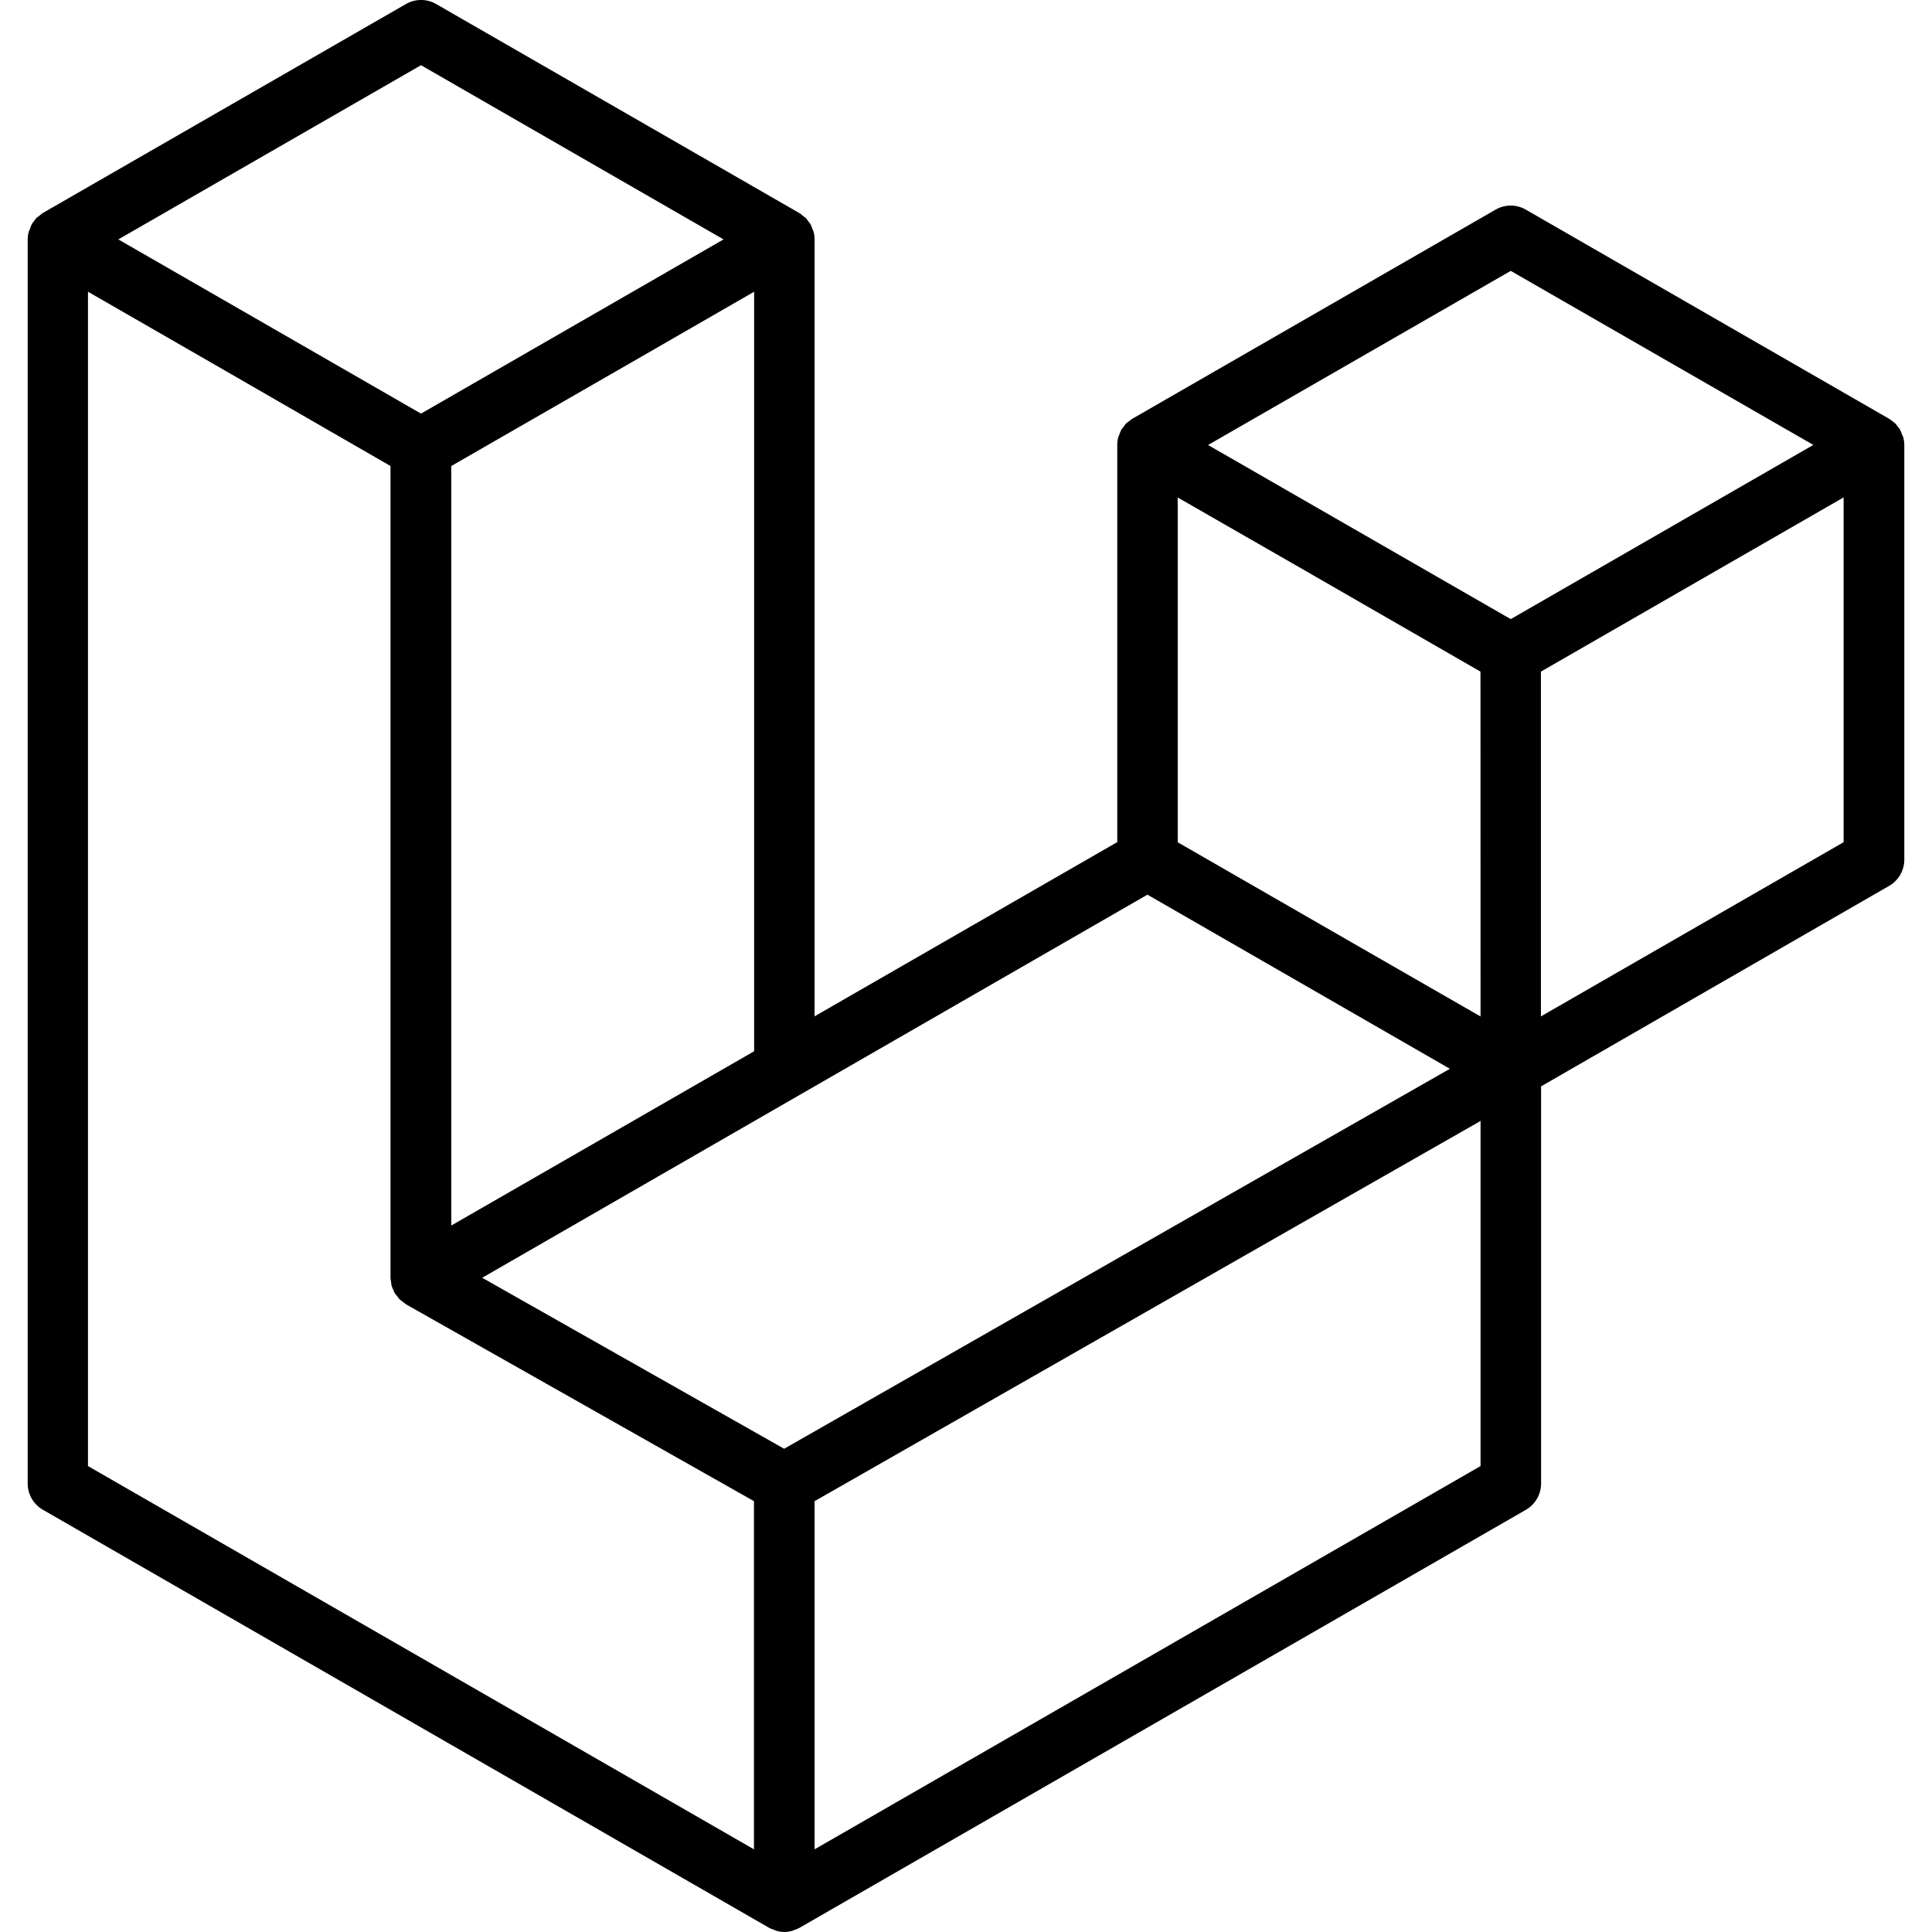
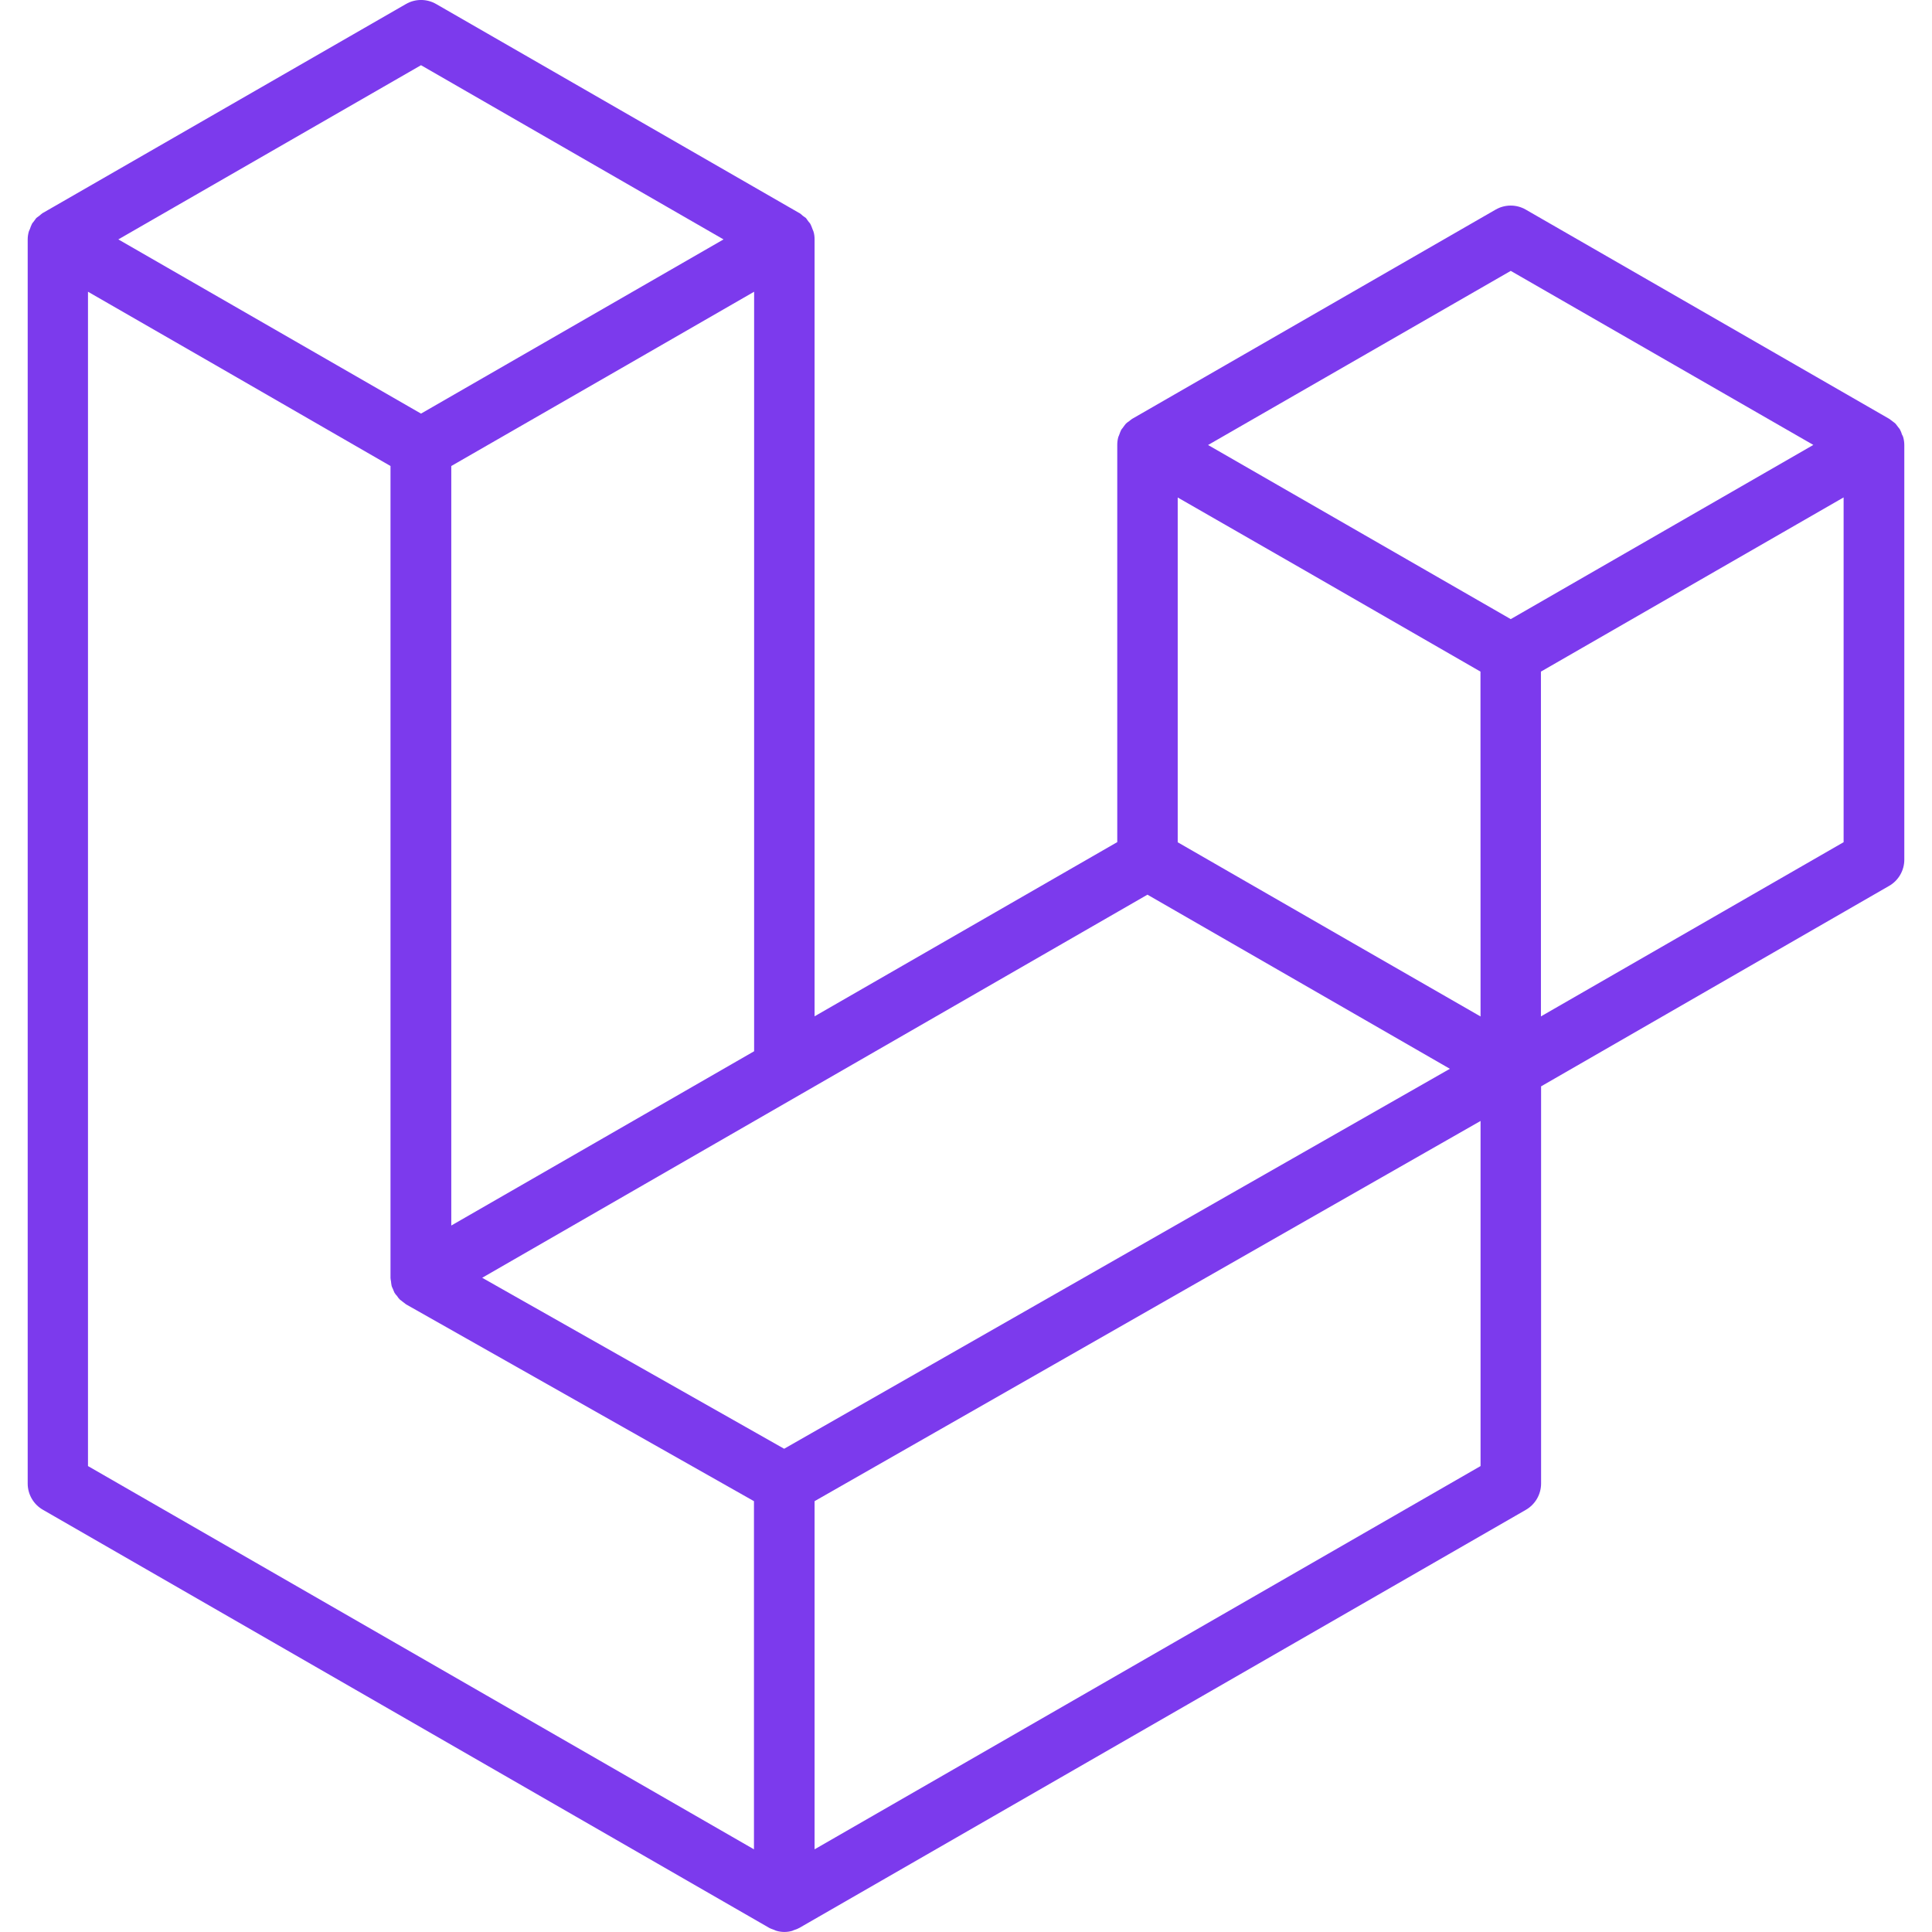
- <svg xmlns="http://www.w3.org/2000/svg" width="24" height="24" preserveAspectRatio="xMidYMid meet" role="img" viewBox="0 0 24 24">
+ <svg xmlns="http://www.w3.org/2000/svg" width="24" height="24" preserveAspectRatio="xMidYMid meet" fill="#7c3aed" role="img" viewBox="0 0 24 24">
  <path d="M23.642 5.43a.364.364 0 01.014.1v5.149c0 .135-.073.26-.189.326l-4.323 2.49v4.934a.378.378 0 01-.188.326L9.93 23.949a.316.316 0 01-.066.027c-.008.002-.016.008-.024.01a.348.348 0 01-.192 0c-.011-.002-.02-.008-.03-.012-.02-.008-.042-.014-.062-.025L.533 18.755a.376.376 0 01-.189-.326V2.974c0-.033.005-.066.014-.098.003-.012.01-.02.014-.032a.369.369 0 01.023-.058c.004-.013.015-.022.023-.033l.033-.045c.012-.01.025-.018.037-.027.014-.012.027-.024.041-.034H.53L5.043.05a.375.375 0 01.375 0L9.93 2.647h.002c.015.01.027.021.04.033l.038.027c.013.014.02.03.033.045.008.011.02.021.025.033.01.02.017.038.024.058.003.011.01.021.013.032.01.031.014.064.014.098v9.652l3.76-2.164V5.527c0-.033.004-.066.013-.098.003-.01.01-.02.013-.032a.487.487 0 01.024-.059c.007-.012.018-.02.025-.033.012-.015.021-.03.033-.043.012-.012.025-.02.037-.028.014-.01.026-.023.041-.032h.001l4.513-2.598a.375.375 0 01.375 0l4.513 2.598c.016.01.027.021.042.031.012.01.025.018.036.028.013.014.022.03.034.044.008.012.019.021.024.033.011.02.018.04.024.06.006.01.012.021.015.032zm-.74 5.032V6.179l-1.578.908-2.182 1.256v4.283zm-4.51 7.75v-4.287l-2.147 1.225-6.126 3.498v4.325zM1.093 3.624v14.588l8.273 4.761v-4.325l-4.322-2.445-.002-.003H5.04c-.014-.01-.025-.021-.04-.031-.011-.01-.024-.018-.035-.027l-.001-.002c-.013-.012-.021-.025-.031-.04-.01-.011-.021-.022-.028-.036h-.002c-.008-.014-.013-.031-.02-.047-.006-.016-.014-.027-.018-.043a.49.49 0 01-.008-.057c-.002-.014-.006-.027-.006-.041V5.789l-2.18-1.257zM5.23.81L1.47 2.974l3.76 2.164 3.758-2.164zm1.956 13.505l2.182-1.256V3.624l-1.58.91-2.182 1.255v9.435zm11.581-10.95l-3.76 2.163 3.76 2.163 3.759-2.164zm-.376 4.978L16.21 7.087 14.63 6.18v4.283l2.182 1.256 1.58.908zm-8.65 9.654l5.514-3.148 2.756-1.572-3.757-2.163-4.323 2.489-3.941 2.27z" />
</svg>
